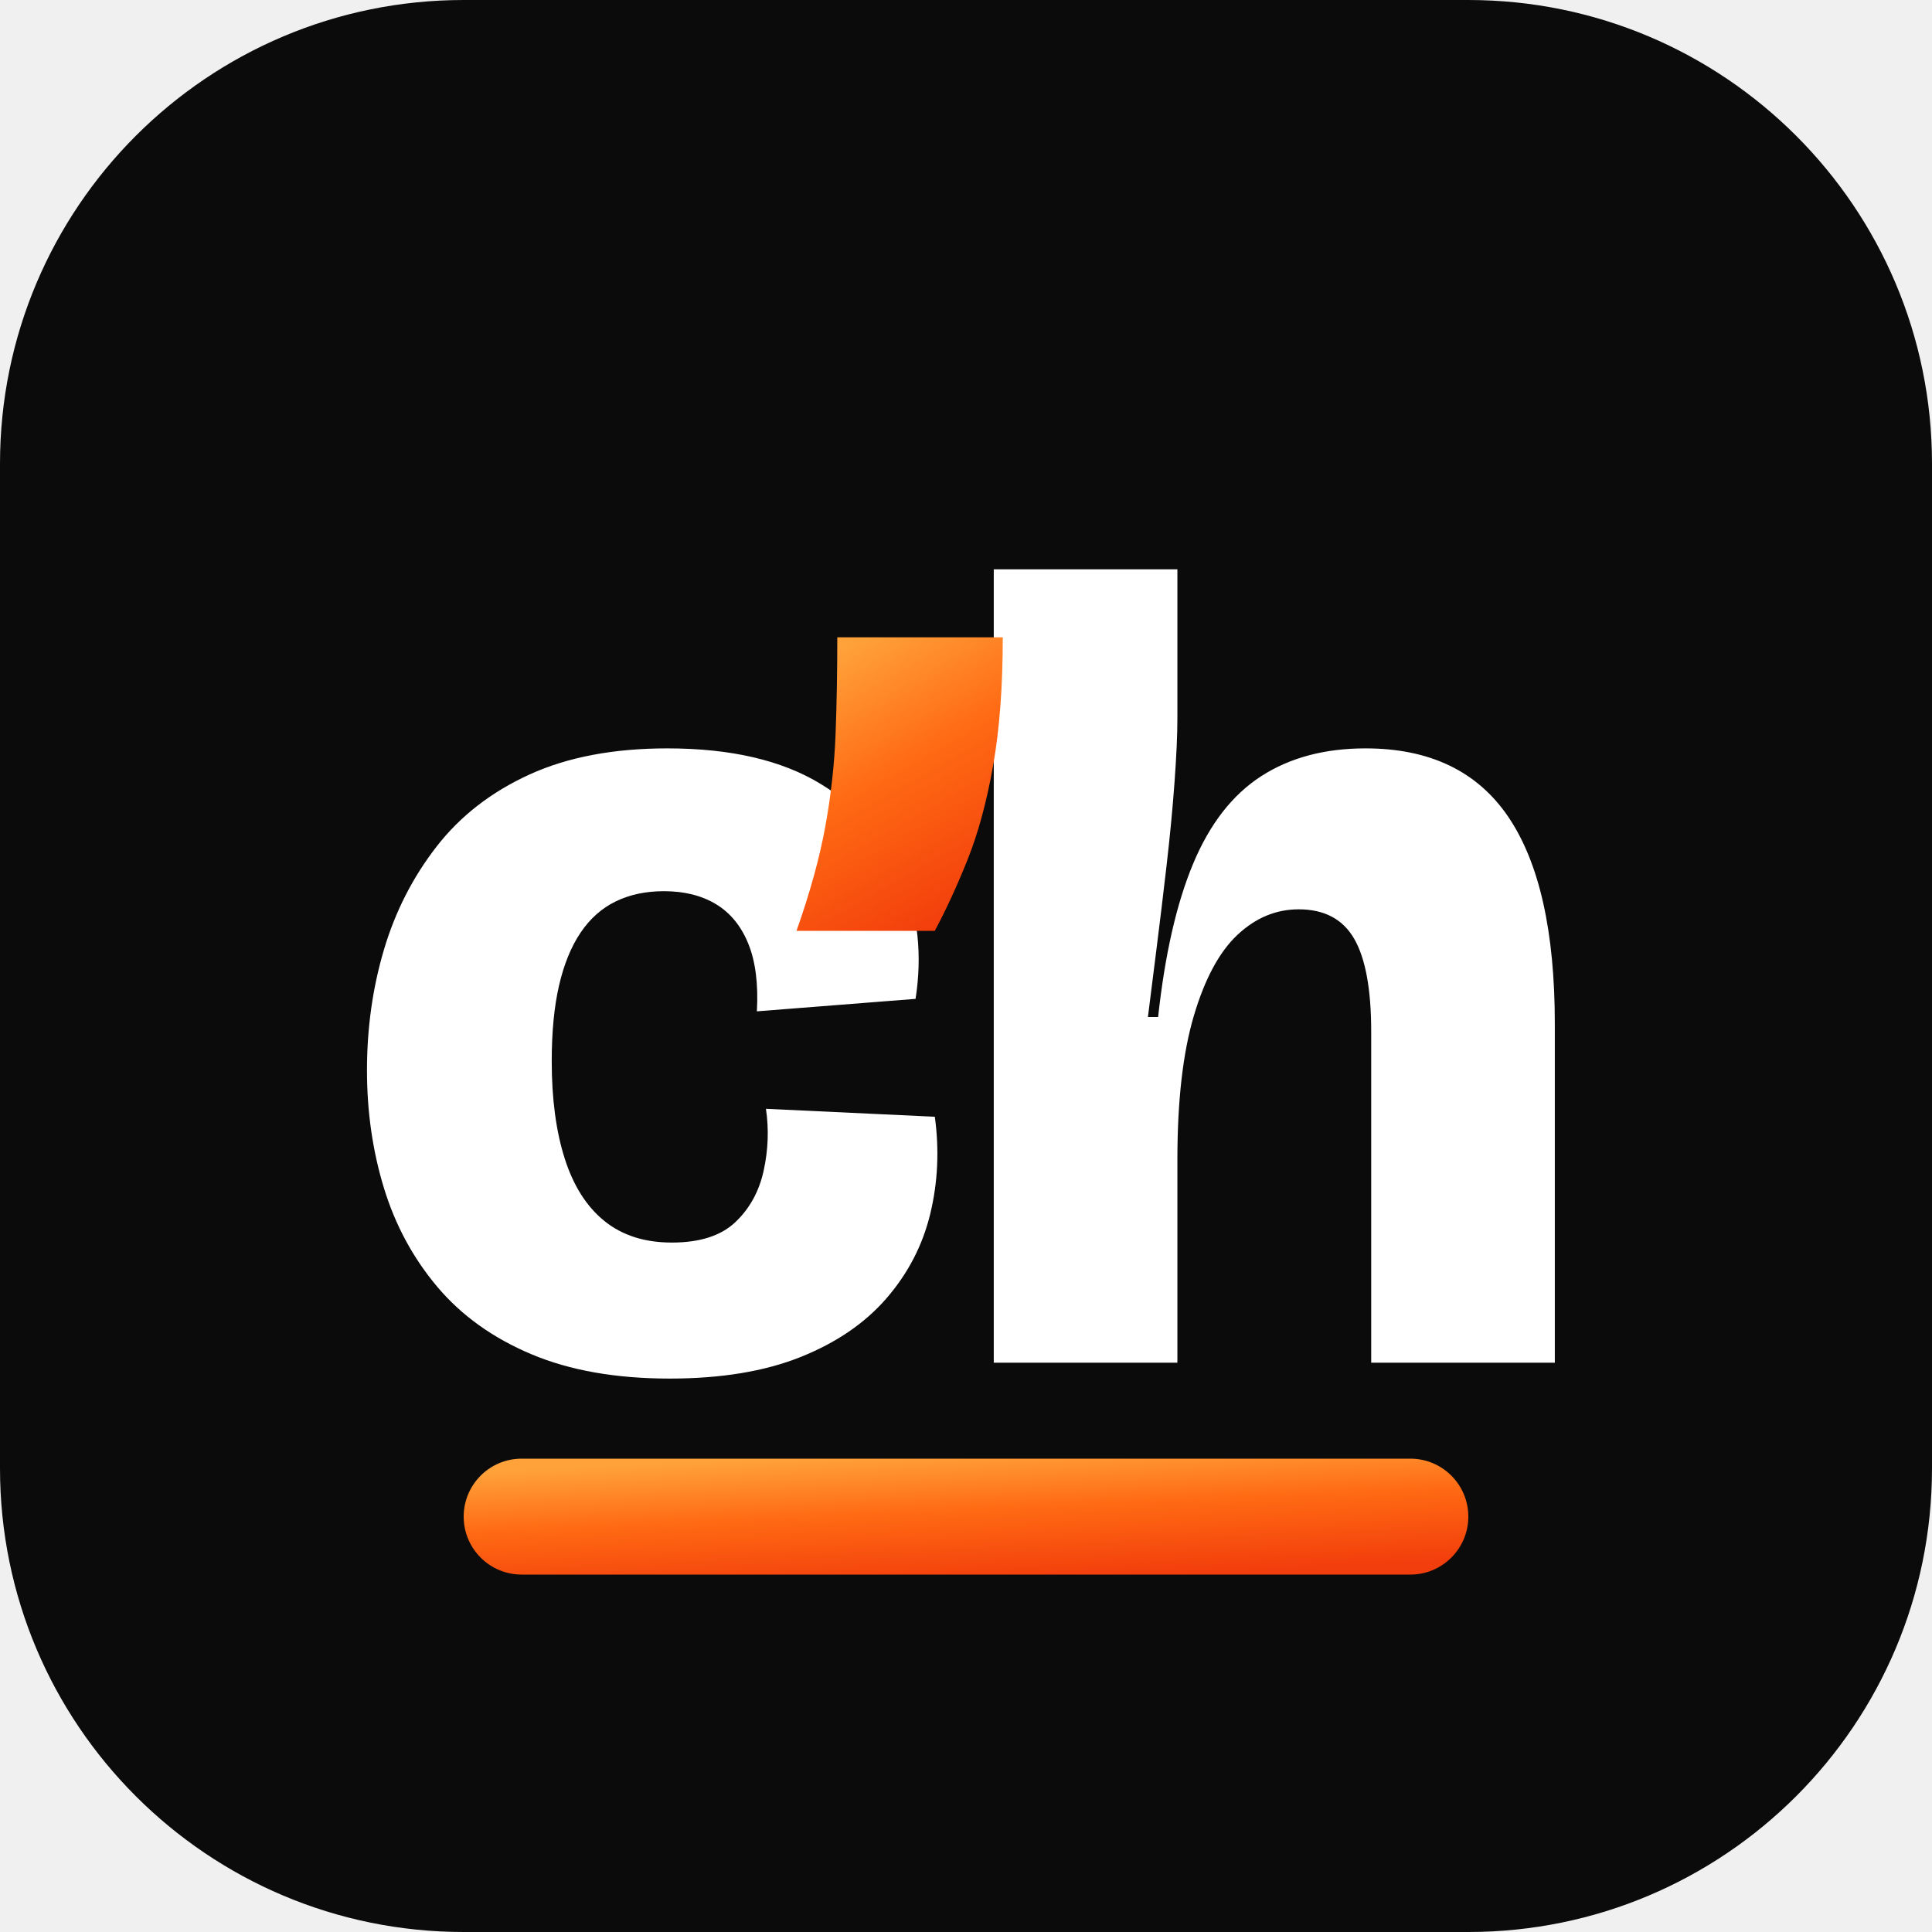
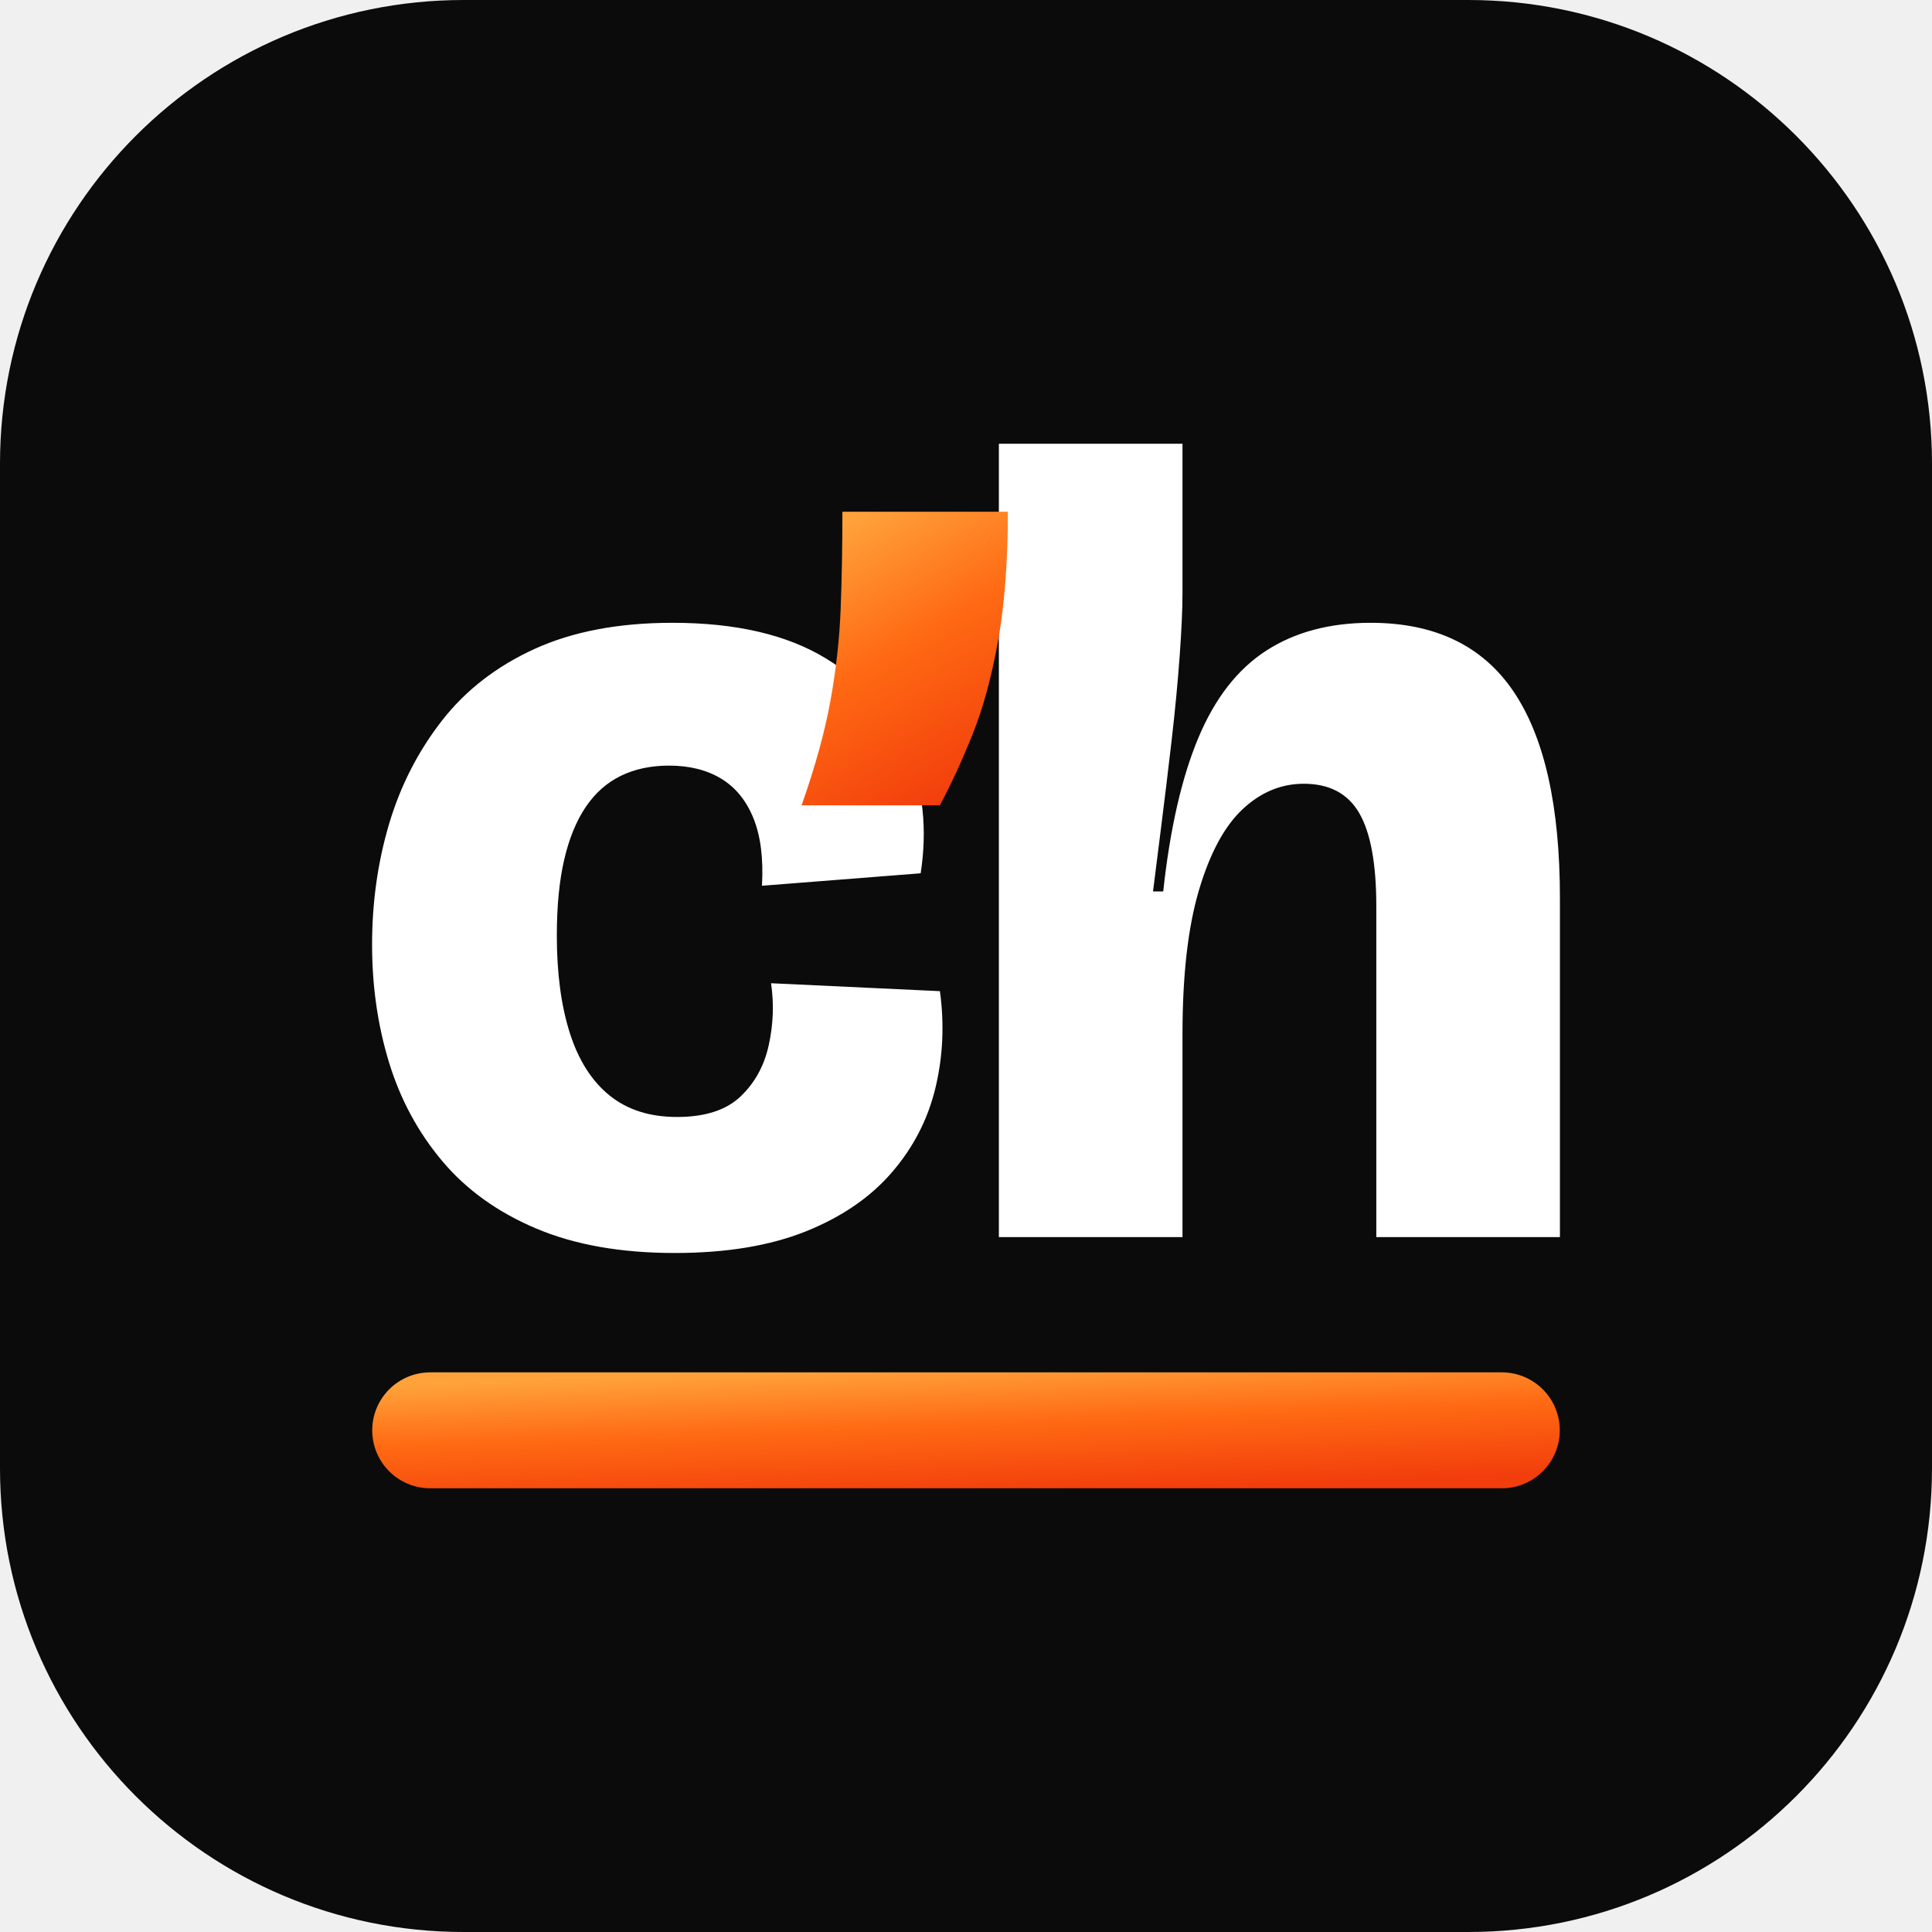
<svg xmlns="http://www.w3.org/2000/svg" width="300" height="300" viewBox="0 0 300 300">
  <defs>
    <linearGradient id="naranja" x1="0.3" y1="0" x2="0.7" y2="1">
      <stop offset="0" stop-color="#FFA23A" />
      <stop offset="0.45" stop-color="#FF6A13" />
      <stop offset="1" stop-color="#F23D0C" />
    </linearGradient>
  </defs>
  <g id="icono">
    <rect width="300" height="300" rx="72" fill="#0B0B0C" />
  </g>
  <g id="ch">
-     <path fill="#FFFFFF" d="M103.976 214.064Q91.48 214.064 82.504 210.28Q73.528 206.496 67.896 199.808Q62.264 193.12 59.624 184.496Q56.984 175.872 56.984 166.192Q56.984 156.336 59.624 147.448Q62.264 138.56 67.808 131.432Q73.352 124.304 82.24 120.256Q91.128 116.208 103.624 116.208Q118.408 116.208 127.472 121.752Q136.536 127.296 140.144 136.096Q143.752 144.896 142.168 155.104L117.528 157.04Q117.88 150.704 116.208 146.568Q114.536 142.432 111.192 140.408Q107.848 138.384 103.096 138.384Q98.872 138.384 95.616 139.968Q92.36 141.552 90.16 144.808Q87.96 148.064 86.816 152.992Q85.672 157.92 85.672 164.784Q85.672 173.584 87.696 179.92Q89.72 186.256 93.856 189.6Q97.992 192.944 104.328 192.944Q110.84 192.944 114.184 189.776Q117.528 186.608 118.584 181.768Q119.64 176.928 118.936 172.176L145.16 173.408Q146.216 181.152 144.456 188.456Q142.696 195.76 137.68 201.568Q132.664 207.376 124.304 210.72Q115.944 214.064 103.976 214.064ZM154.312 211.6V162.496V88.4H182.824V111.632Q182.824 115.328 182.384 121.4Q181.944 127.472 181.152 134.336Q180.36 141.2 179.568 147.448Q178.776 153.696 178.248 157.92H179.832Q181.416 143.312 185.288 134.072Q189.16 124.832 195.848 120.52Q202.536 116.208 212.04 116.208Q227.0 116.208 234.216 126.856Q241.432 137.504 241.432 158.976V211.6H212.92V160.208Q212.92 150.352 210.28 145.776Q207.64 141.2 201.656 141.2Q196.376 141.2 192.152 145.16Q187.928 149.12 185.376 157.744Q182.824 166.368 182.824 180.096V211.6Z" />
+     <path fill="#FFFFFF" d="M104.768 194.564Q92.272 194.564 83.296 190.78Q74.32 186.996 68.688 180.308Q63.056 173.62 60.416 164.996Q57.776 156.372 57.776 146.692Q57.776 136.836 60.416 127.948Q63.056 119.06 68.6 111.932Q74.144 104.804 83.032 100.756Q91.92 96.708 104.416 96.708Q119.2 96.708 128.264 102.252Q137.328 107.796 140.936 116.596Q144.544 125.396 142.96 135.604L118.32 137.54Q118.672 131.204 117.0 127.068Q115.328 122.932 111.984 120.908Q108.64 118.884 103.888 118.884Q99.664 118.884 96.408 120.468Q93.152 122.052 90.952 125.308Q88.752 128.564 87.608 133.492Q86.464 138.42 86.464 145.284Q86.464 154.084 88.488 160.42Q90.512 166.756 94.648 170.1Q98.784 173.444 105.12 173.444Q111.632 173.444 114.976 170.276Q118.32 167.108 119.376 162.268Q120.432 157.428 119.728 152.676L145.952 153.908Q147.008 161.652 145.248 168.956Q143.488 176.26 138.472 182.068Q133.456 187.876 125.096 191.22Q116.736 194.564 104.768 194.564ZM155.104 192.1V142.996V68.9H183.616V92.132Q183.616 95.828 183.176 101.9Q182.736 107.972 181.944 114.836Q181.152 121.7 180.36 127.948Q179.568 134.196 179.04 138.42H180.624Q182.208 123.812 186.08 114.572Q189.952 105.332 196.64 101.02Q203.328 96.708 212.832 96.708Q227.792 96.708 235.008 107.356Q242.224 118.004 242.224 139.476V192.1H213.712V140.708Q213.712 130.852 211.072 126.276Q208.432 121.7 202.448 121.7Q197.168 121.7 192.944 125.66Q188.72 129.62 186.168 138.244Q183.616 146.868 183.616 160.596V192.1Z" />
  </g>
  <g id="apostrofo">
-     <path fill="url(#naranja)" d="M123.679 144.544Q126.847 135.568 128.167 128.264Q129.487 120.96 129.751 113.92Q130.015 106.88 130.015 98.96H155.711Q155.711 110.4 154.215 118.848Q152.719 127.296 150.255 133.456Q147.791 139.616 145.151 144.544Z" />
+     <path fill="url(#naranja)" d="M124.471 125.044Q127.639 116.068 128.959 108.764Q130.279 101.46 130.543 94.42Q130.807 87.38 130.807 79.46H156.503Q156.503 90.9 155.007 99.348Q153.511 107.796 151.047 113.956Q148.583 120.116 145.943 125.044Z" />
  </g>
  <g id="linea">
-     <rect x="72.0" y="226.5" width="156.0" height="18.0" rx="9.0" fill="url(#naranja)" />
+     <rect x="57.8" y="213.1" width="184.4" height="18.0" rx="9.0" fill="url(#naranja)" />
  </g>
</svg>
